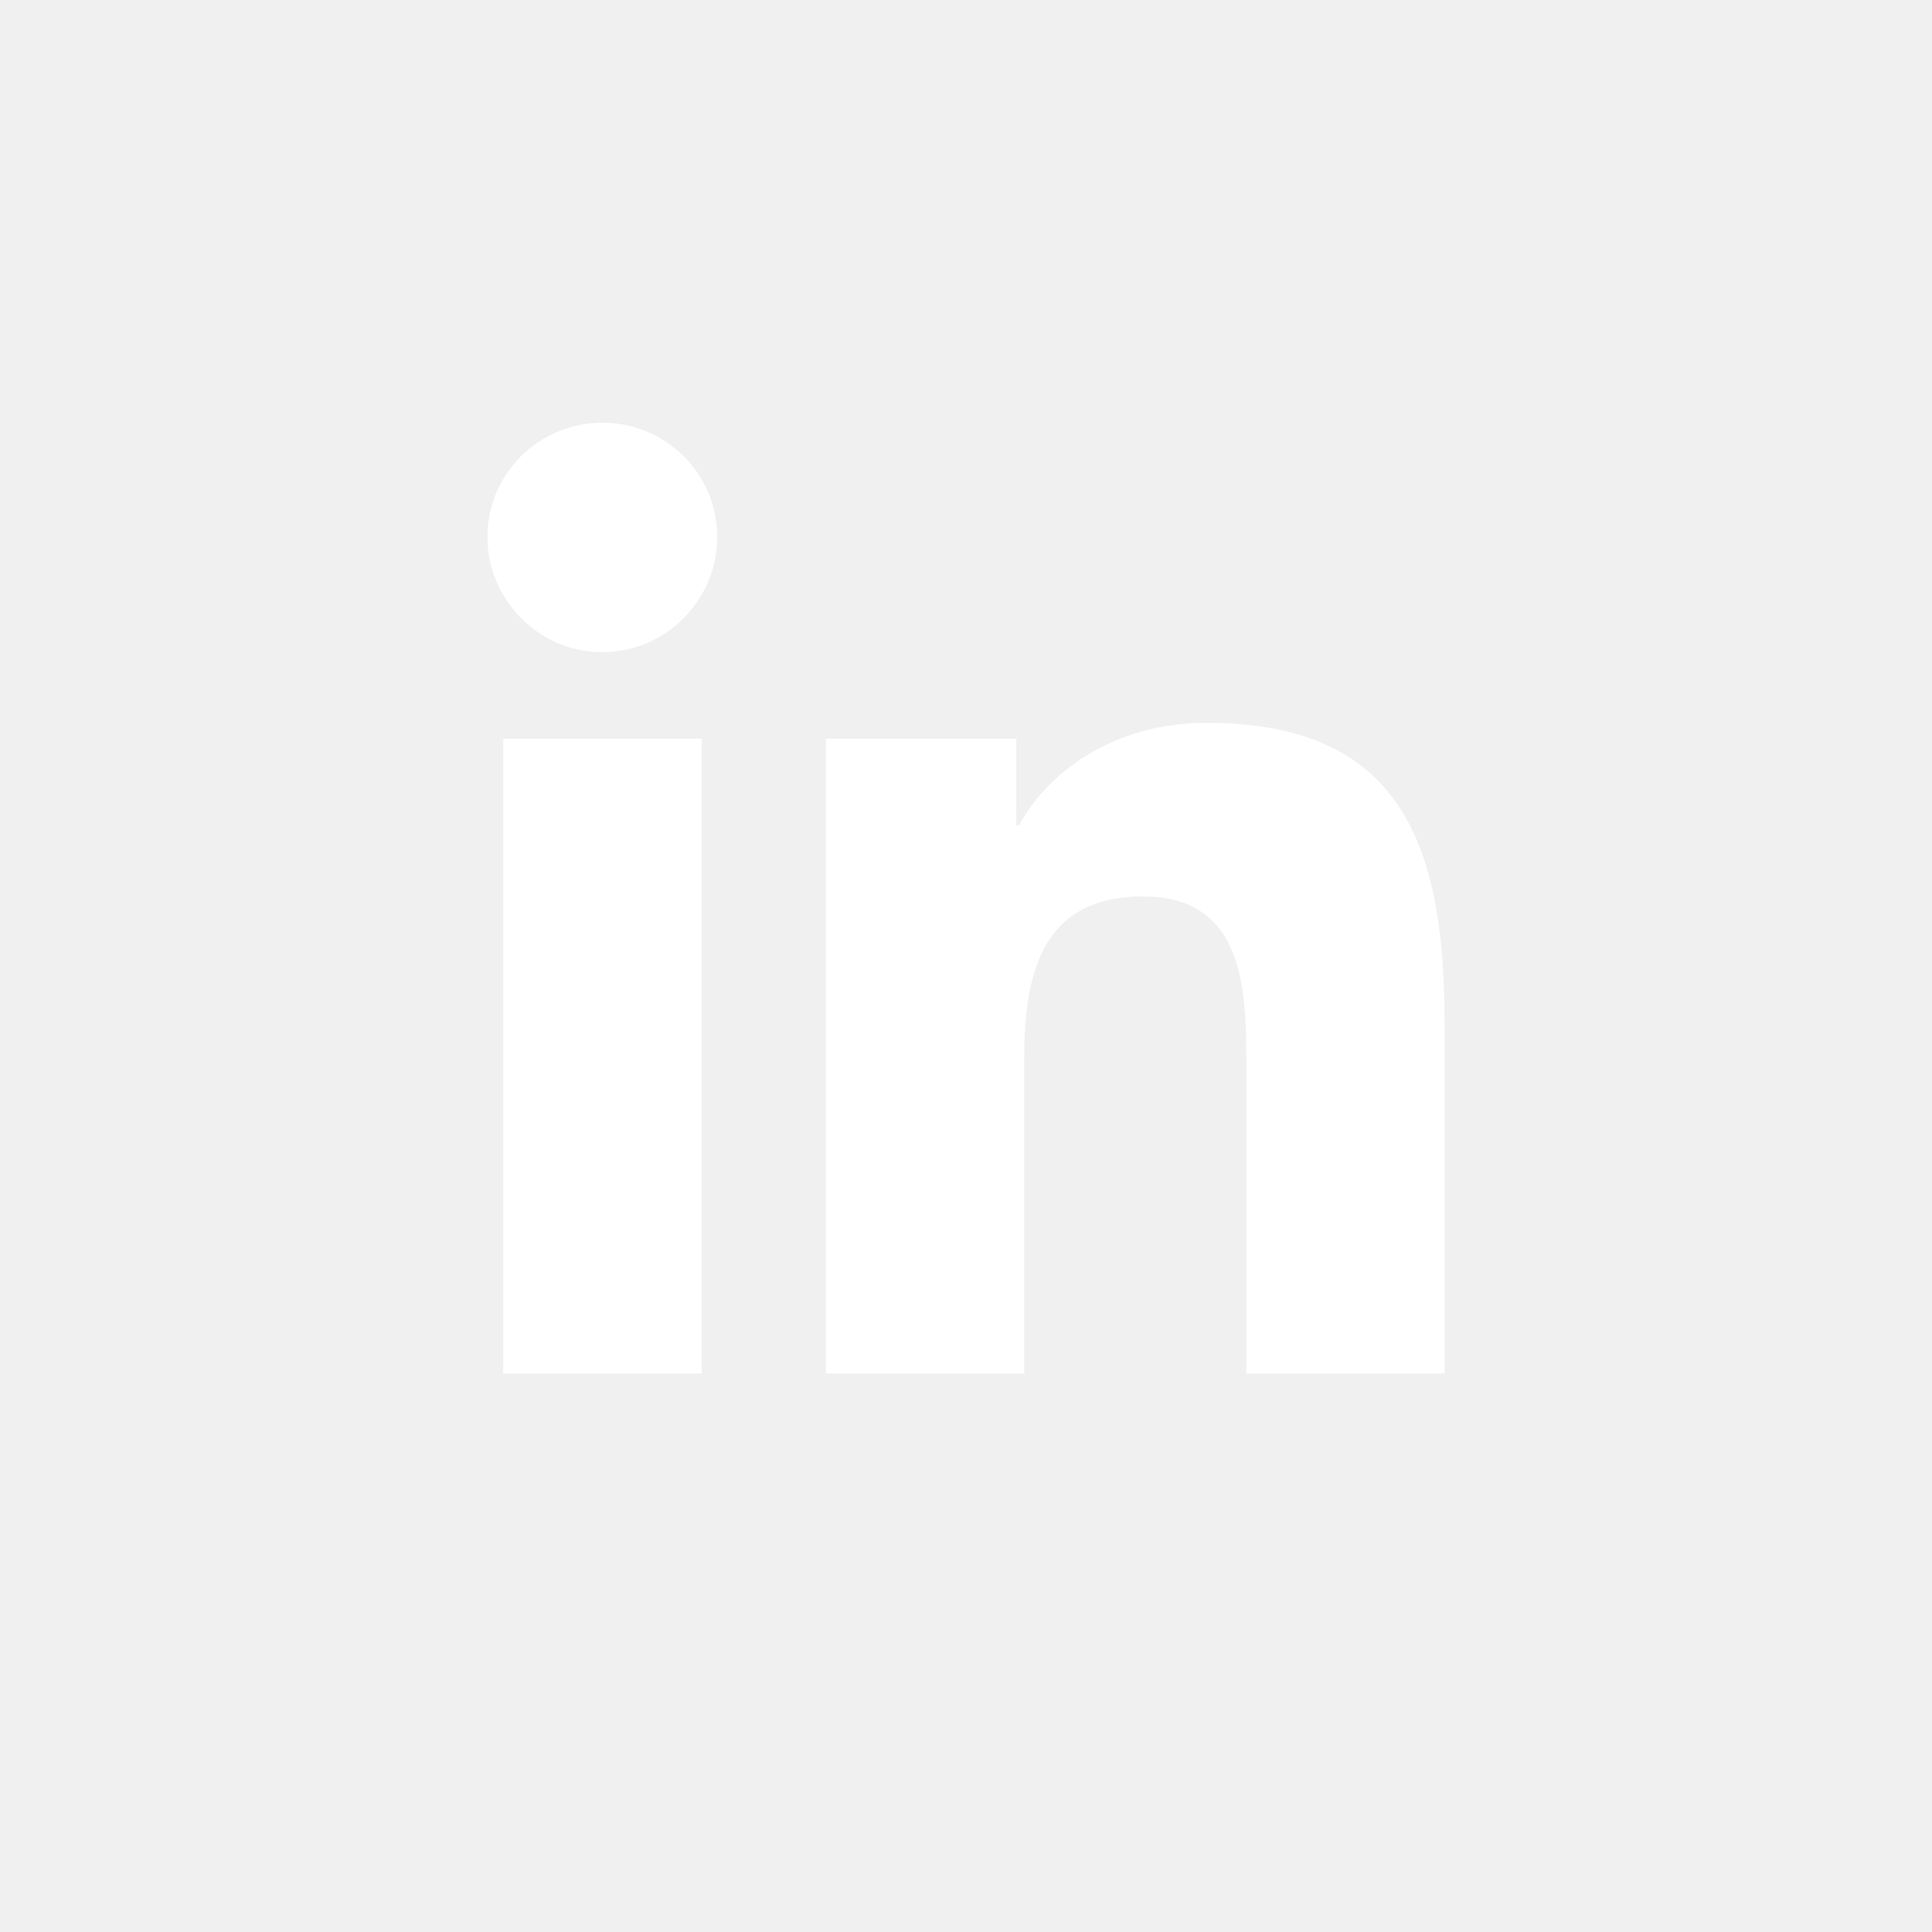
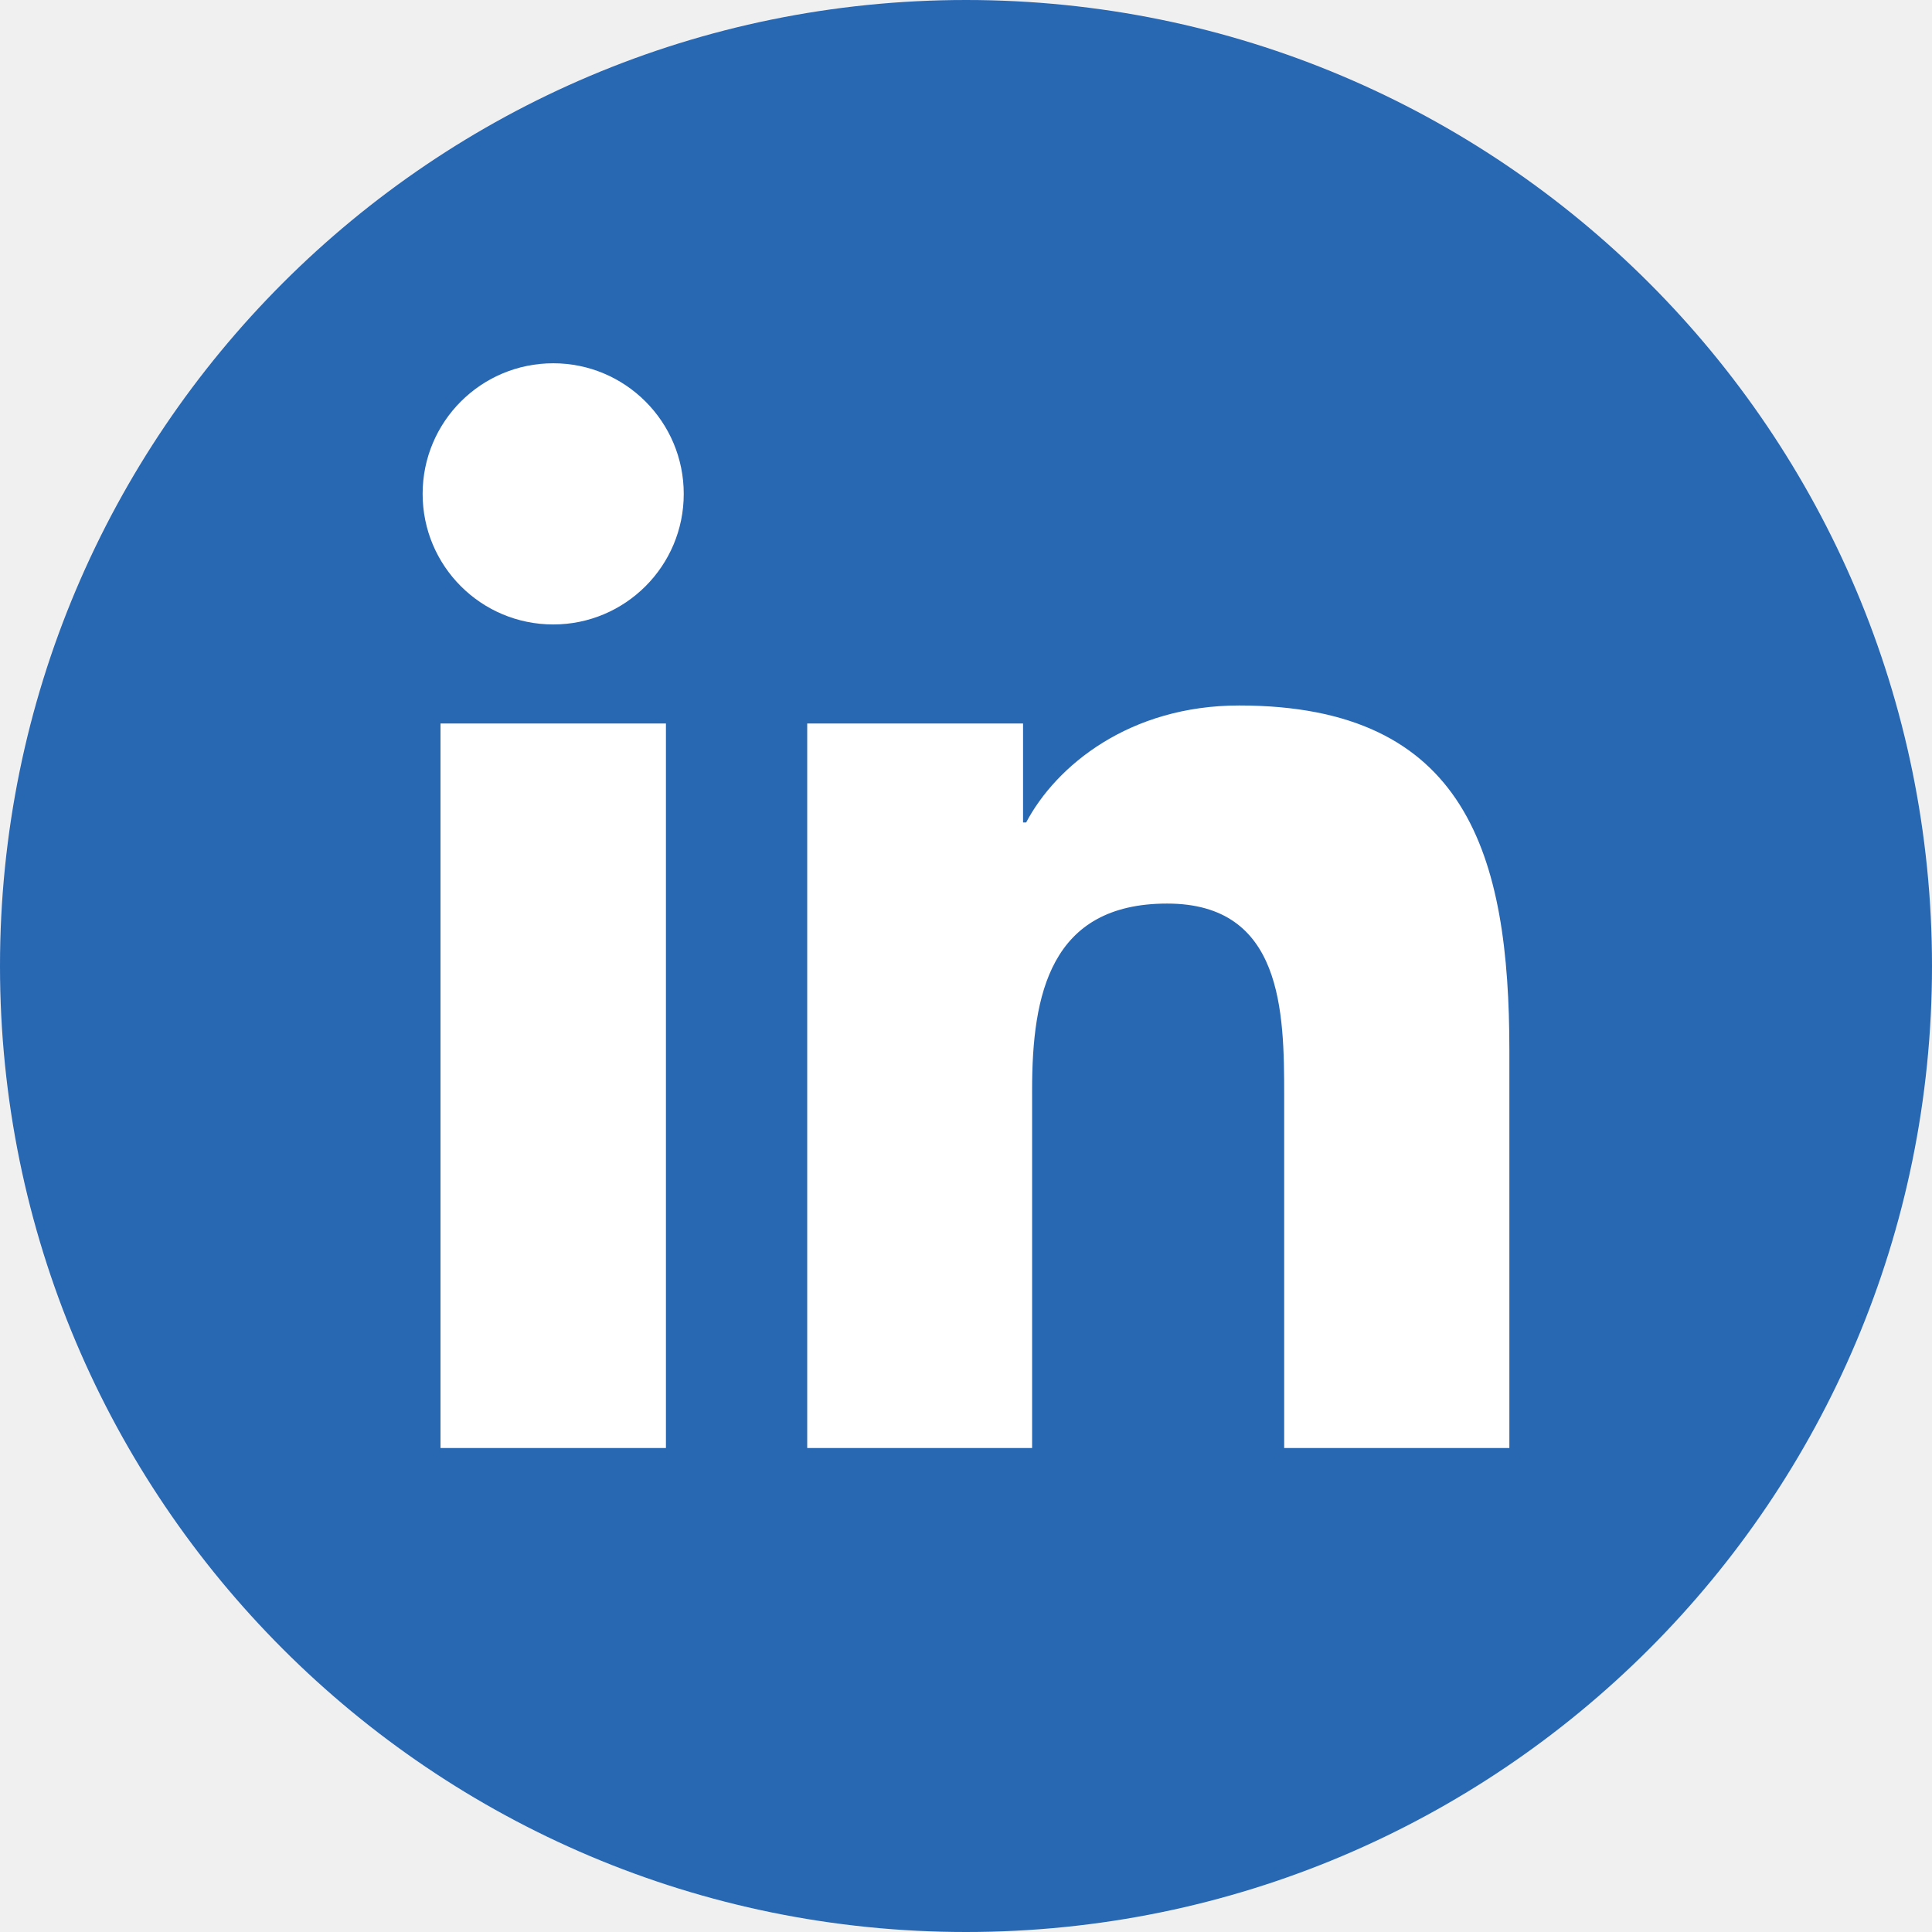
<svg xmlns="http://www.w3.org/2000/svg" width="32" height="32" viewBox="0 0 32 32" fill="none">
-   <g clip-path="url(#clip0)">
-     <path d="M11.622 22.751H8.335V12.236H11.622V22.751ZM9.977 10.802C8.926 10.802 8.073 9.937 8.073 8.893C8.073 8.391 8.274 7.91 8.631 7.555C8.988 7.201 9.472 7.001 9.977 7.001C10.482 7.001 10.966 7.201 11.323 7.555C11.68 7.91 11.88 8.391 11.88 8.893C11.88 9.937 11.028 10.802 9.977 10.802ZM23.923 22.751H20.643V17.632C20.643 16.412 20.619 14.848 18.935 14.848C17.226 14.848 16.964 16.173 16.964 17.544V22.751H13.681V12.236H16.833V13.67H16.879C17.318 12.844 18.39 11.972 19.989 11.972C23.315 11.972 23.927 14.148 23.927 16.975V22.751H23.923Z" fill="white" />
-   </g>
-   <defs>
-     <clipPath id="clip0">
-       <rect width="15.853" height="18" fill="white" transform="translate(8.07349 7)" />
-     </clipPath>
-   </defs>
+   <path d="M16 32C24.837 32 32 24.837 32 16C32 7.163 24.837 0 16 0C7.163 0 0 7.163 0 16C0 24.837 7.163 32 16 32Z" fill="#2867B2" />
+   <path d="M11.03 23.984H7.296V11.983H11.03V23.984ZM9.164 10.343C7.966 10.343 7 9.374 7 8.18C7 6.986 7.966 6.017 9.164 6.017C10.357 6.017 11.325 6.986 11.325 8.18C11.326 9.374 10.357 10.343 9.164 10.343ZM25 23.984H21.27V18.148C21.27 16.756 21.246 14.966 19.332 14.966C17.391 14.966 17.095 16.482 17.095 18.048V23.984H13.37V11.983H16.945V13.623H16.996C17.494 12.68 18.71 11.685 20.525 11.685C24.302 11.685 25 14.17 25 17.402L25 23.984Z" fill="white" />
</svg>
